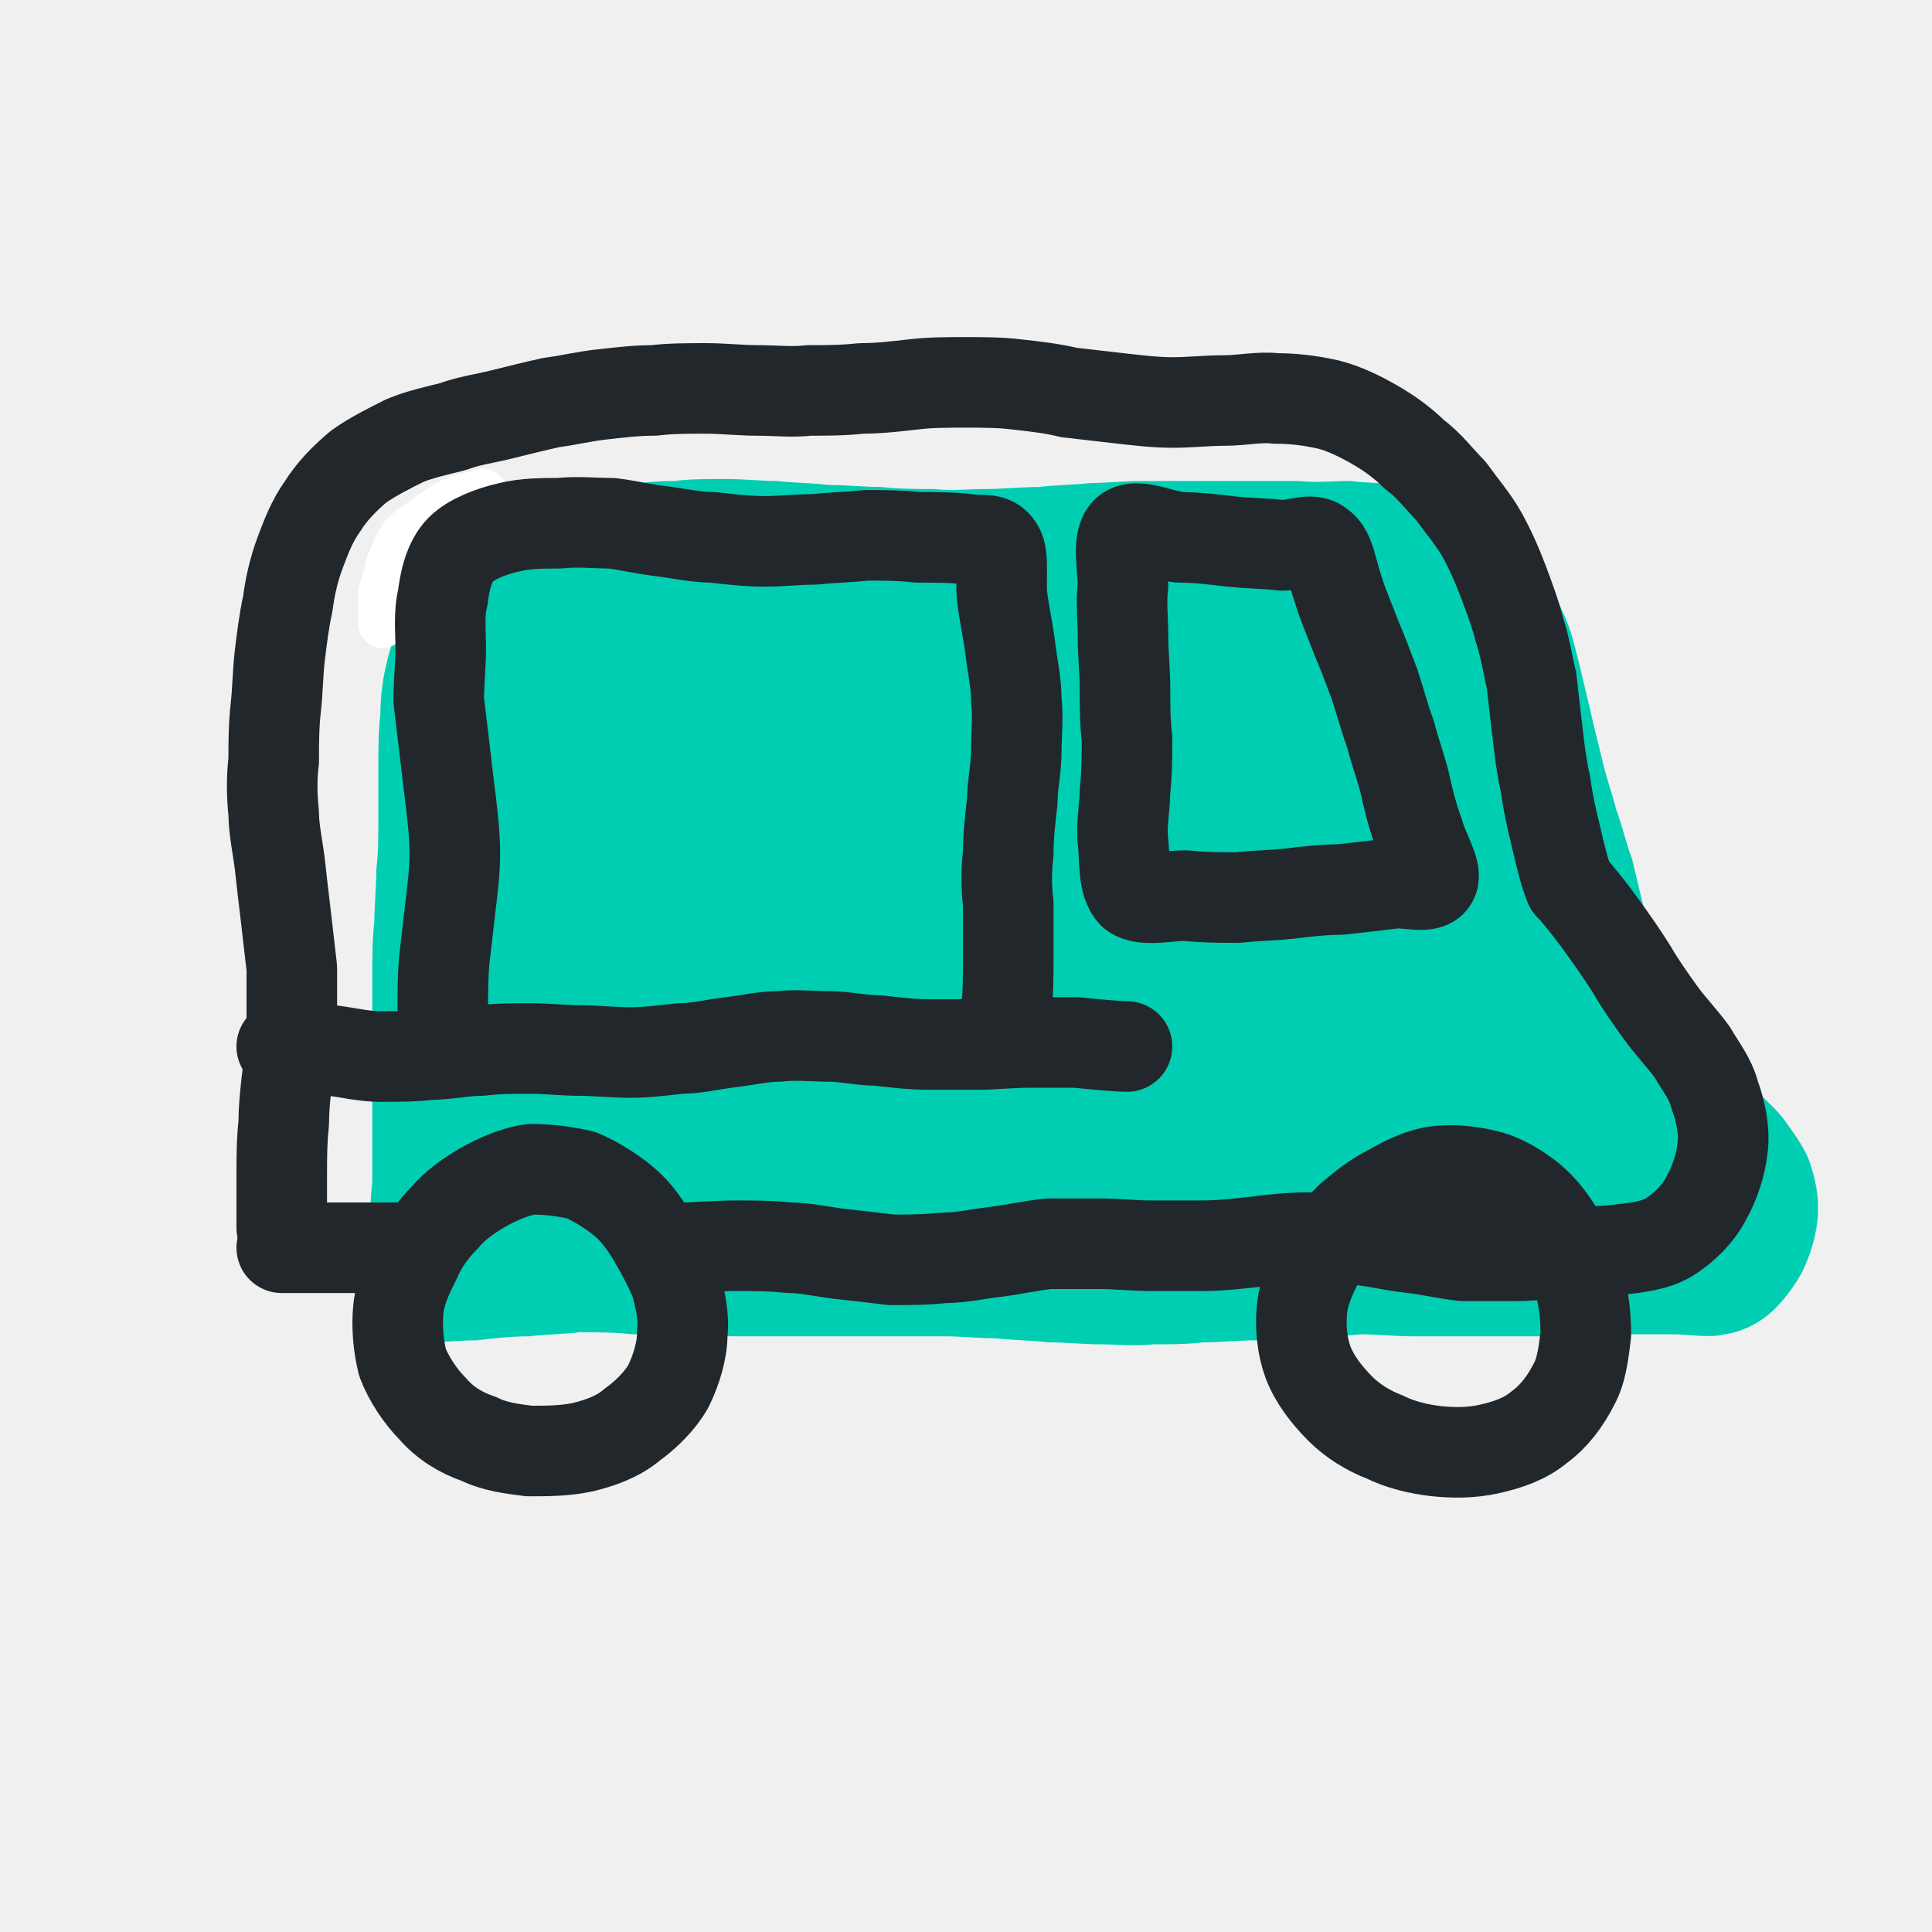
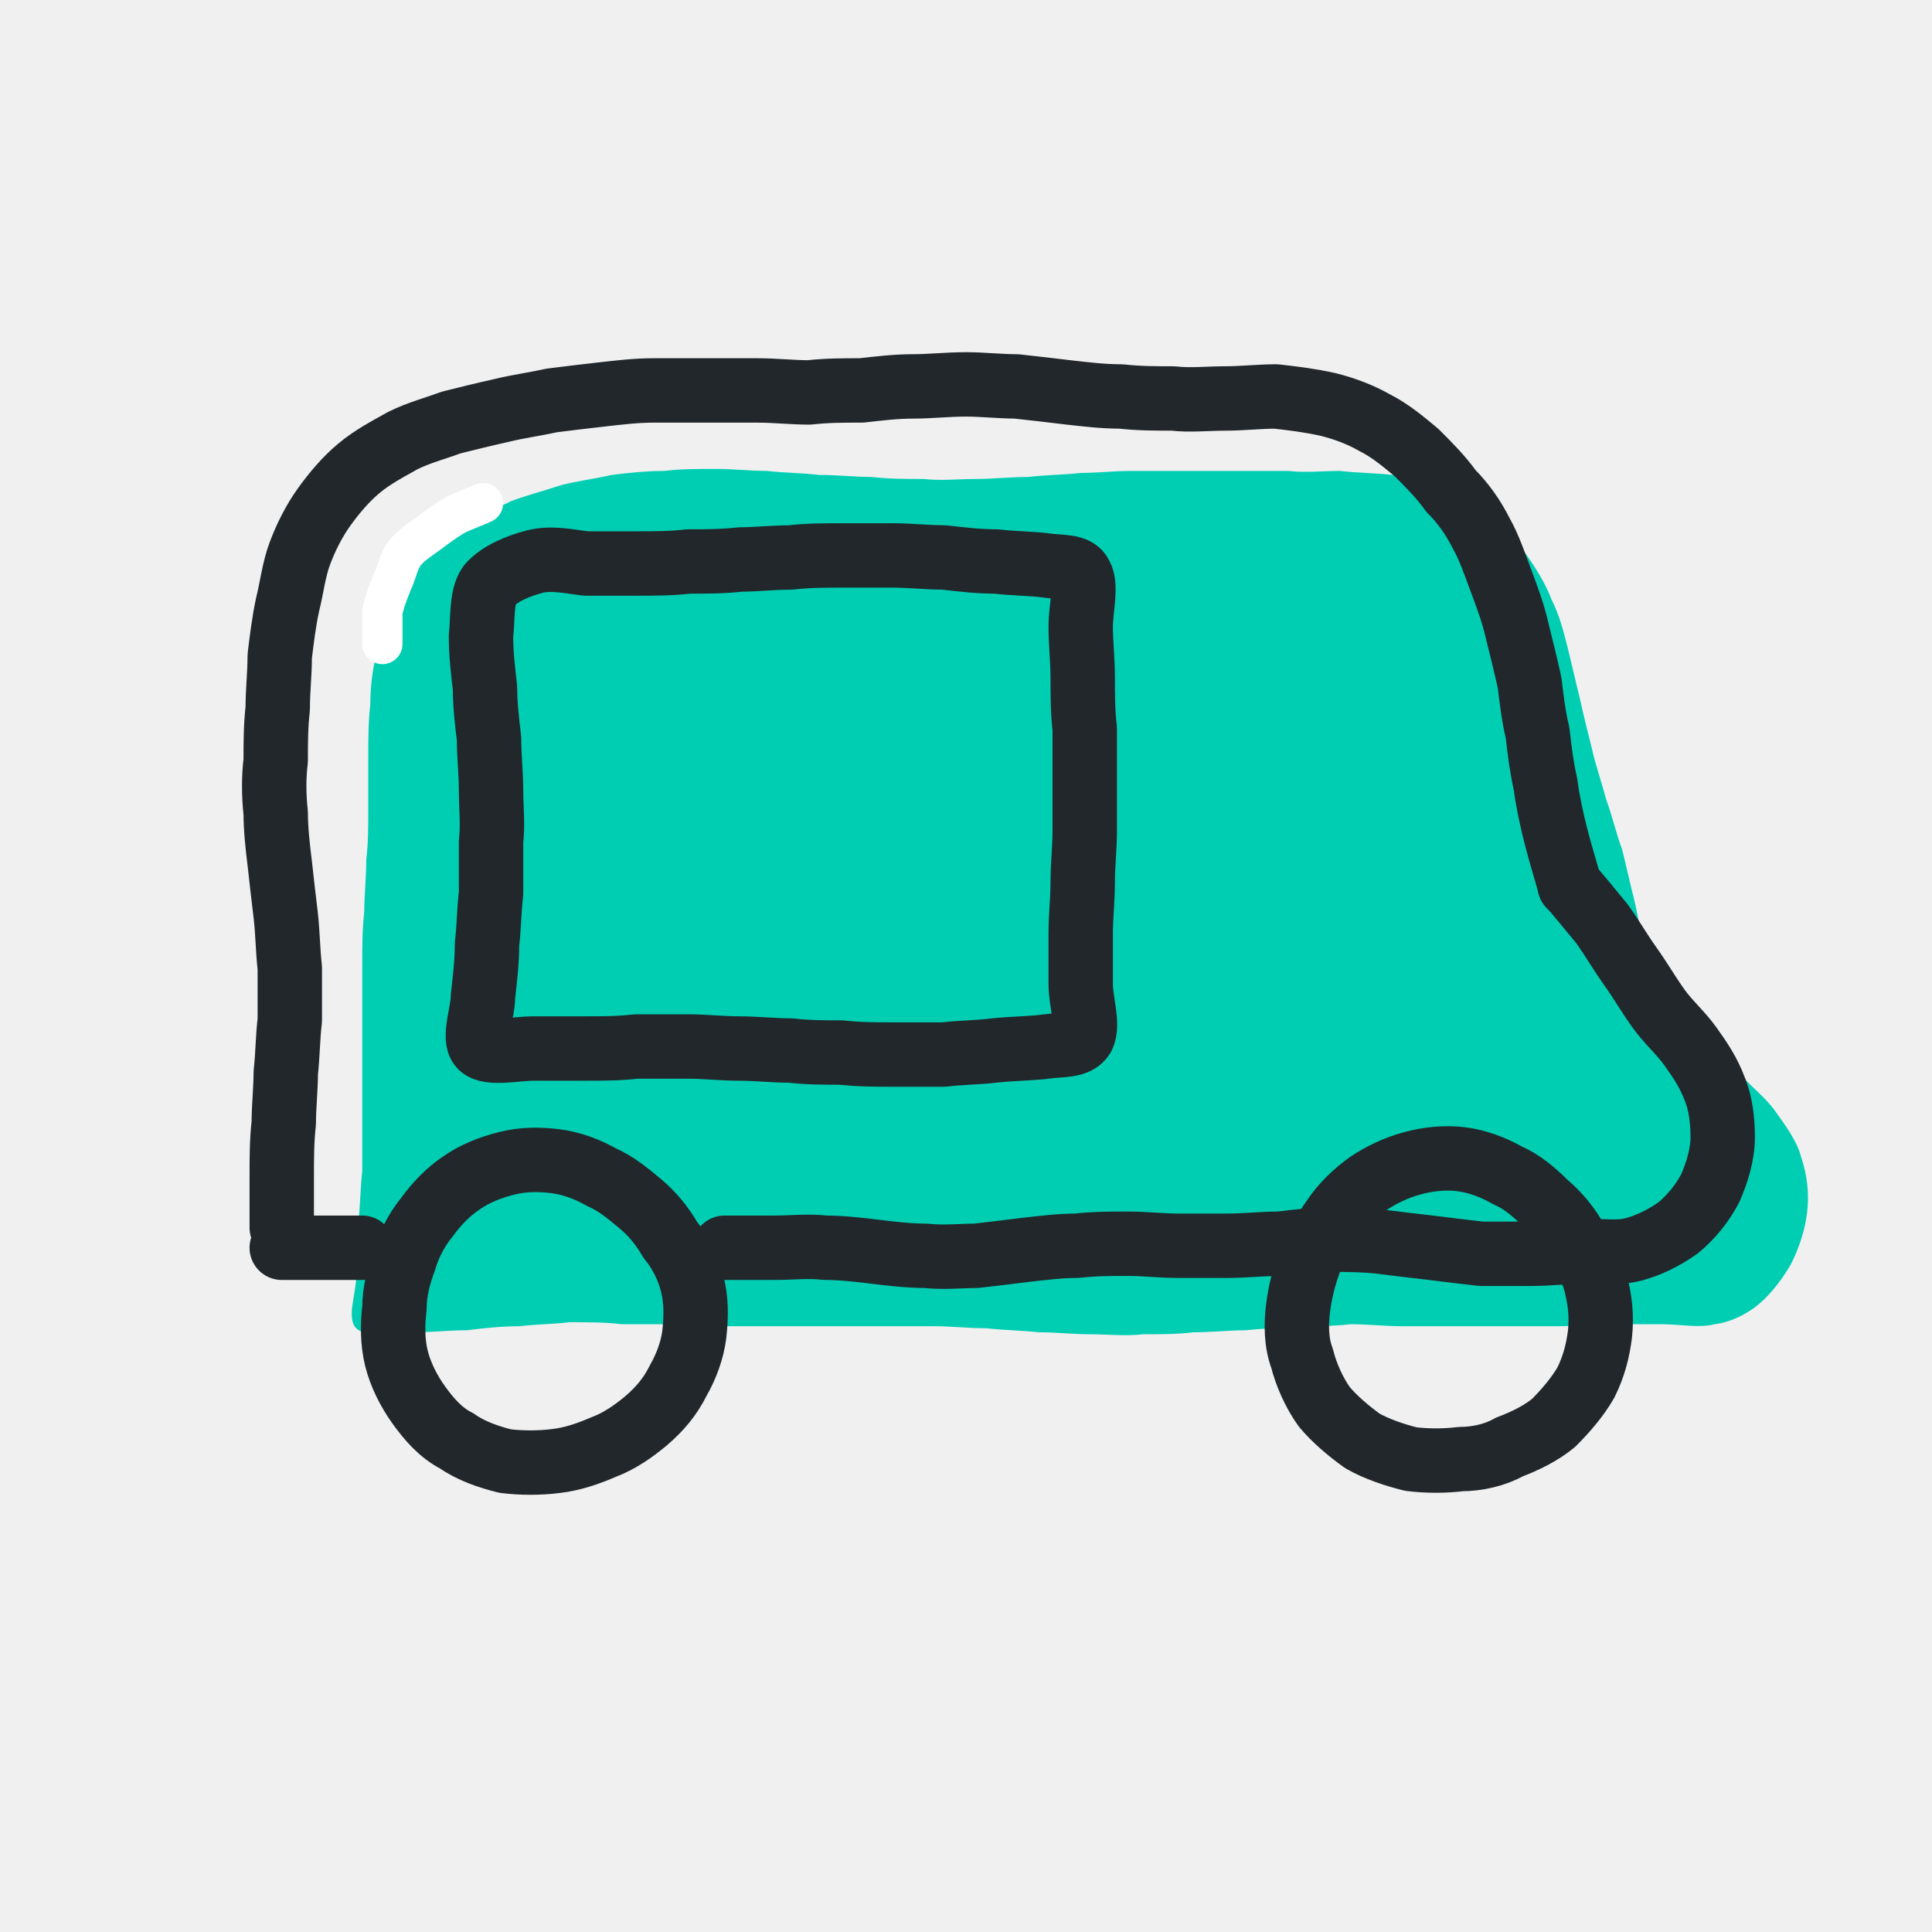
<svg xmlns="http://www.w3.org/2000/svg" viewBox="0 0 96 96" width="96" height="96">
-   <g transform="translate(4.5 4.5)" fill="#00CEB3">
+   <g transform="translate(4 4)" fill="#00CEB3">
    <path d="M13.7 62C13.2 61.5 13.7 60.3 13.7 59.4C13.8 58.6 13.8 57.7 13.8 56.8C13.9 56 13.9 55.1 14 54.2C14 53.4 14 52.5 14 51.7C14 50.8 14 49.9 14 49.1C14 48.2 14 47.4 14 46.5C14 45.6 14 44.8 14 43.9C14 43 14 42.2 14.1 41.3C14.1 40.5 14.2 39.6 14.2 38.7C14.3 37.9 14.3 37 14.3 36.2C14.3 35.3 14.3 34.4 14.3 33.6C14.3 32.7 14.3 31.9 14.4 31C14.4 30.2 14.5 29.3 14.7 28.5C14.9 27.6 15.2 26.8 15.6 26C16 25.2 16.5 24.5 17.1 23.8C17.6 23.2 18.3 22.6 19.1 22.1C19.8 21.6 20.6 21.3 21.4 20.9C22.2 20.6 23 20.4 23.9 20.1C24.7 19.9 25.5 19.8 26.4 19.6C27.2 19.5 28.1 19.4 29 19.4C29.8 19.3 30.7 19.3 31.6 19.3C32.4 19.3 33.3 19.4 34.1 19.4C35 19.5 35.9 19.5 36.7 19.6C37.6 19.6 38.5 19.7 39.3 19.7C40.2 19.8 41 19.8 41.9 19.8C42.8 19.9 43.6 19.8 44.5 19.8C45.3 19.8 46.2 19.7 47.1 19.7C47.9 19.6 48.8 19.6 49.7 19.5C50.5 19.5 51.4 19.4 52.2 19.4C53.1 19.4 54 19.4 54.8 19.4C55.7 19.4 56.5 19.4 57.4 19.4C58.3 19.4 59.1 19.4 60 19.4C60.9 19.5 61.7 19.4 62.6 19.4C63.4 19.5 64.3 19.5 65.2 19.6C66 19.8 66.9 20 67.7 20.3C68.5 20.7 69.3 21.1 70 21.7C70.7 22.2 71.3 22.9 71.8 23.5C72.3 24.2 72.8 25 73.1 25.8C73.5 26.6 73.7 27.4 73.9 28.2C74.1 29 74.3 29.9 74.5 30.7C74.7 31.6 74.9 32.4 75.1 33.2C75.3 34.1 75.6 34.9 75.8 35.7C76.1 36.5 76.3 37.4 76.6 38.2C76.8 39 77 39.9 77.2 40.7C77.4 41.5 77.5 42.4 77.8 43.2C78.1 44 78.6 44.7 79.1 45.4C79.6 46.1 80.2 46.7 80.7 47.4C81.3 48 81.9 48.7 82.4 49.3C83 50 83.7 50.5 84.2 51.2C84.7 51.9 85.3 52.7 85.5 53.5C85.8 54.4 85.9 55.3 85.8 56.2C85.7 57.1 85.4 58 85 58.8C84.6 59.5 84 60.3 83.4 60.8C82.8 61.3 82 61.7 81.2 61.8C80.4 62 79.5 61.8 78.6 61.8C77.7 61.8 76.9 61.8 76 61.8C75.2 61.8 74.3 61.9 73.4 61.9C72.6 61.9 71.7 61.9 70.9 61.9C70 61.9 69.1 61.9 68.3 61.9C67.4 61.9 66.5 61.9 65.7 61.9C64.8 61.9 64 61.8 63.1 61.8C62.2 61.9 61.4 61.9 60.5 61.9C59.7 62 58.8 62 57.9 62.1C57.1 62.1 56.2 62.2 55.3 62.2C54.5 62.3 53.6 62.3 52.8 62.3C51.9 62.4 51 62.3 50.2 62.3C49.3 62.3 48.5 62.2 47.6 62.2C46.7 62.1 45.9 62.1 45 62C44.1 62 43.3 61.9 42.4 61.9C41.6 61.9 40.7 61.9 39.8 61.9C39 61.9 38.1 61.9 37.3 61.9C36.4 61.9 35.5 61.9 34.7 61.9C33.8 61.9 33 61.9 32.1 61.9C31.2 61.9 30.4 61.9 29.5 61.8C28.6 61.8 27.8 61.8 26.9 61.8C26.1 61.7 25.2 61.7 24.3 61.7C23.5 61.8 22.6 61.8 21.8 61.9C20.9 61.9 20 62 19.2 62.1C18.3 62.1 17.5 62.2 16.6 62.2C15.7 62.2 14.2 62.5 13.7 62Z" />
  </g>
-   <g fill="none" stroke="#FFFFFF" stroke-width="2.4" stroke-linecap="round">
-     <path d="M19 31C19 30.7 19 30 19 29.5C19.1 29 19.3 28.5 19.4 28C19.6 27.5 19.8 27 20.1 26.6C20.4 26.3 20.9 26 21.3 25.7C21.7 25.4 22.1 25.1 22.6 24.9C23 24.7 23.8 24.6 24 24.5" />
+   <g fill="none" stroke="#FFFFFF" stroke-width="2" stroke-linecap="round">
+     <path d="M19 32C19 31.7 19 31 19 30.4C19.1 29.9 19.3 29.4 19.5 28.9C19.7 28.5 19.8 27.9 20.1 27.5C20.4 27.1 20.9 26.8 21.3 26.5C21.7 26.2 22.1 25.9 22.6 25.6C23 25.4 23.8 25.1 24 25" />
  </g>
-   <g fill="none" stroke="#21272B" stroke-width="4.5" stroke-linecap="round" stroke-linejoin="round">
-     <path d="M14 61C14 60.6 14 59.3 14 58.4C14 57.6 14 56.7 14.1 55.8C14.1 55 14.2 54.1 14.3 53.3C14.4 52.4 14.4 51.5 14.5 50.7C14.5 49.8 14.5 49 14.5 48.1C14.4 47.2 14.3 46.4 14.2 45.5C14.1 44.7 14 43.8 13.9 42.9C13.8 42.1 13.6 41.2 13.6 40.4C13.5 39.5 13.5 38.6 13.6 37.8C13.6 36.9 13.6 36.1 13.7 35.2C13.8 34.3 13.8 33.5 13.9 32.6C14 31.8 14.1 30.9 14.3 30C14.4 29.2 14.6 28.3 14.9 27.5C15.2 26.7 15.5 25.9 16 25.2C16.5 24.4 17.1 23.8 17.8 23.2C18.5 22.7 19.3 22.3 20.1 21.9C20.8 21.6 21.7 21.4 22.5 21.2C23.3 20.9 24.1 20.8 24.9 20.6C25.7 20.4 26.5 20.2 27.4 20C28.2 19.9 29 19.7 29.9 19.6C30.8 19.5 31.6 19.4 32.5 19.4C33.3 19.3 34.2 19.3 35.1 19.3C35.9 19.3 36.8 19.4 37.6 19.4C38.5 19.4 39.4 19.5 40.2 19.4C41.1 19.4 41.9 19.4 42.8 19.3C43.7 19.3 44.5 19.2 45.4 19.1C46.2 19 47.1 19 48 19C48.8 19 49.7 19 50.5 19.1C51.4 19.2 52.3 19.3 53.1 19.5C54 19.6 54.8 19.7 55.7 19.8C56.6 19.9 57.4 20 58.3 20C59.1 20 60 19.9 60.9 19.9C61.7 19.9 62.6 19.7 63.4 19.8C64.3 19.8 65.1 19.9 66 20.1C66.8 20.3 67.6 20.7 68.3 21.1C69 21.5 69.7 22 70.3 22.6C71 23.1 71.5 23.8 72.1 24.4C72.6 25.1 73.2 25.8 73.6 26.5C74 27.2 74.4 28.1 74.7 28.9C75 29.7 75.3 30.5 75.5 31.3C75.8 32.2 75.9 33 76.1 33.8C76.2 34.7 76.3 35.6 76.4 36.4C76.5 37.3 76.6 38.1 76.8 39C76.9 39.8 77.1 40.7 77.3 41.5C77.5 42.4 77.8 43.6 78 44" />
-     <path d="M78 44C78.3 44.3 79.1 45.3 79.6 46C80.1 46.7 80.6 47.4 81.1 48.2C81.5 48.9 82 49.6 82.5 50.3C83 51 83.6 51.6 84.1 52.3C84.5 53 85 53.6 85.2 54.4C85.5 55.2 85.7 56.2 85.6 57C85.5 57.9 85.2 58.8 84.8 59.5C84.4 60.3 83.7 61 82.9 61.5C82.2 61.9 81.3 62 80.4 62.1C79.6 62.2 78.7 62.2 77.8 62.2C77 62.3 76.1 62.4 75.3 62.4C74.4 62.4 73.5 62.4 72.7 62.4C71.8 62.3 71 62.1 70.1 62C69.2 61.9 68.4 61.7 67.5 61.6C66.7 61.5 65.8 61.5 64.9 61.5C64.1 61.5 63.2 61.6 62.4 61.7C61.5 61.8 60.6 61.9 59.8 61.9C58.9 61.9 58.1 61.9 57.2 61.9C56.3 61.9 55.5 61.8 54.6 61.8C53.8 61.8 52.9 61.8 52.1 61.8C51.2 61.9 50.3 62.1 49.5 62.2C48.6 62.3 47.8 62.5 46.9 62.5C46 62.6 45.2 62.6 44.3 62.6C43.5 62.5 42.6 62.4 41.7 62.3C40.9 62.2 40 62 39.2 62C38.3 61.9 37.4 61.9 36.6 61.9C35.7 61.9 34.4 62 34 62" />
-     <path d="M20 62 L14 62" />
-     <path d="M22 50C22 49.6 22 48.3 22.1 47.5C22.2 46.6 22.3 45.8 22.4 44.9C22.5 44.1 22.6 43.2 22.6 42.4C22.6 41.5 22.5 40.7 22.4 39.8C22.3 39 22.2 38.2 22.1 37.3C22 36.5 21.9 35.6 21.8 34.8C21.8 33.9 21.9 33.1 21.9 32.2C21.9 31.4 21.8 30.5 22 29.7C22.1 28.9 22.3 27.9 22.9 27.3C23.4 26.8 24.4 26.4 25.3 26.2C26.1 26 27 26 27.8 26C28.7 25.9 29.5 26 30.4 26C31.2 26.1 32 26.3 32.9 26.4C33.7 26.5 34.6 26.7 35.4 26.7C36.3 26.8 37.1 26.9 38 26.9C38.8 26.9 39.7 26.8 40.5 26.8C41.4 26.7 42.2 26.7 43 26.6C43.9 26.6 44.7 26.6 45.6 26.7C46.4 26.7 47.4 26.7 48.1 26.8C48.8 26.9 49.3 26.7 49.6 27.2C49.9 27.6 49.7 28.9 49.8 29.7C49.9 30.5 50.1 31.4 50.2 32.2C50.3 33.1 50.5 33.9 50.5 34.8C50.6 35.6 50.5 36.5 50.5 37.3C50.5 38.2 50.3 39 50.3 39.8C50.2 40.7 50.1 41.5 50.1 42.4C50 43.2 50 44.1 50.1 44.9C50.1 45.8 50.1 46.6 50.1 47.5C50.1 48.3 50.1 49.6 50 50" />
-     <path d="M56 26.4C56.5 26 57.7 26.6 58.6 26.7C59.4 26.7 60.3 26.8 61.1 26.9C62 27 62.9 27 63.7 27.1C64.4 27.1 65.2 26.7 65.6 27.1C66.1 27.4 66.2 28.5 66.5 29.3C66.7 30 67.1 30.9 67.4 31.7C67.7 32.4 68 33.2 68.3 34C68.6 34.9 68.8 35.7 69.1 36.5C69.3 37.3 69.6 38.1 69.8 38.9C70 39.8 70.2 40.6 70.5 41.4C70.7 42.2 71.4 43.3 71.2 43.7C71 44.2 69.9 43.8 69.2 43.9C68.4 44 67.5 44.1 66.6 44.2C65.8 44.2 64.9 44.3 64.1 44.4C63.2 44.5 62.4 44.5 61.5 44.6C60.7 44.6 59.8 44.6 58.9 44.5C58.1 44.5 56.8 44.8 56.3 44.4C55.8 43.9 55.9 42.7 55.8 41.8C55.7 41 55.9 40.1 55.9 39.3C56 38.4 56 37.6 56 36.7C55.9 35.9 55.9 35 55.9 34.2C55.9 33.3 55.8 32.5 55.8 31.6C55.8 30.8 55.7 29.9 55.8 29.1C55.8 28.2 55.5 26.8 56 26.4Z" />
-     <path d="M14 52C14.4 52 15.6 52.2 16.5 52.2C17.3 52.3 18.1 52.5 18.9 52.5C19.8 52.5 20.6 52.5 21.4 52.4C22.2 52.4 23.1 52.2 23.9 52.2C24.7 52.1 25.5 52.1 26.4 52.1C27.2 52.1 28 52.2 28.8 52.2C29.6 52.2 30.5 52.3 31.3 52.3C32.1 52.3 32.9 52.2 33.8 52.1C34.6 52.1 35.4 51.9 36.2 51.8C37.1 51.7 37.9 51.5 38.7 51.5C39.5 51.4 40.4 51.5 41.2 51.5C42 51.5 42.8 51.7 43.6 51.7C44.5 51.8 45.3 51.9 46.1 51.9C46.9 51.9 47.8 51.9 48.6 51.9C49.4 51.9 50.2 51.8 51.1 51.8C51.9 51.8 52.7 51.8 53.5 51.8C54.4 51.9 55.6 52 56 52" />
-     <path d="M19.8 65C19.7 65.9 19.8 66.9 20 67.7C20.3 68.5 20.9 69.4 21.5 70C22.1 70.7 22.9 71.2 23.8 71.5C24.6 71.9 25.5 72 26.3 72.1C27.2 72.1 28.1 72.1 29 71.9C29.8 71.7 30.7 71.4 31.4 70.8C32.1 70.3 32.8 69.6 33.2 68.9C33.6 68.1 33.9 67.1 33.9 66.3C34 65.4 33.8 64.6 33.6 63.8C33.3 63 32.9 62.3 32.5 61.6C32.1 60.9 31.6 60.2 31 59.7C30.4 59.2 29.6 58.7 28.9 58.4C28.1 58.2 27.2 58.1 26.4 58.1C25.6 58.2 24.7 58.6 24 59C23.3 59.4 22.6 59.9 22.1 60.5C21.5 61.1 21 61.8 20.7 62.5C20.3 63.3 19.9 64.1 19.8 65Z" />
-     <path d="M64.7 65C64.6 65.9 64.7 66.9 65 67.7C65.3 68.5 65.9 69.3 66.6 70C67.2 70.6 68 71.1 68.8 71.4C69.6 71.8 70.5 72 71.3 72.1C72.2 72.2 73.1 72.2 74 72C74.9 71.8 75.8 71.5 76.5 70.9C77.2 70.4 77.8 69.6 78.2 68.8C78.6 68.1 78.7 67.1 78.8 66.3C78.8 65.4 78.7 64.6 78.5 63.8C78.3 63 78 62.2 77.6 61.5C77.2 60.8 76.7 60.1 76.1 59.6C75.5 59.1 74.7 58.6 73.9 58.4C73.1 58.2 72.2 58.1 71.4 58.2C70.6 58.3 69.8 58.7 69.1 59.1C68.3 59.5 67.7 60 67.1 60.5C66.5 61.1 66 61.8 65.6 62.5C65.2 63.3 64.8 64.1 64.7 65Z" />
+   <g fill="none" stroke="#21272B" stroke-width="3.2" stroke-linecap="round" stroke-linejoin="round">
+     <path d="M14 61C14 60.6 14 59.3 14 58.4C14 57.6 14 56.7 14.1 55.8C14.1 55 14.2 54.1 14.2 53.3C14.3 52.4 14.3 51.5 14.4 50.7C14.4 49.8 14.4 49 14.4 48.1C14.3 47.2 14.3 46.4 14.2 45.5C14.1 44.7 14 43.8 13.9 42.9C13.8 42.1 13.7 41.2 13.7 40.4C13.6 39.5 13.6 38.6 13.7 37.8C13.7 36.9 13.7 36.1 13.8 35.2C13.8 34.3 13.9 33.5 13.9 32.6C14 31.8 14.1 30.9 14.3 30C14.5 29.2 14.6 28.3 14.9 27.5C15.2 26.7 15.6 25.9 16.1 25.2C16.6 24.5 17.2 23.8 17.8 23.3C18.5 22.7 19.3 22.3 20 21.9C20.8 21.5 21.6 21.3 22.4 21C23.2 20.8 24 20.6 24.9 20.4C25.7 20.2 26.5 20.1 27.4 19.9C28.2 19.8 29 19.7 29.9 19.6C30.8 19.5 31.6 19.4 32.5 19.4C33.3 19.4 34.2 19.4 35.1 19.4C35.9 19.4 36.8 19.4 37.6 19.4C38.5 19.4 39.4 19.5 40.2 19.5C41.1 19.4 41.9 19.4 42.8 19.4C43.7 19.3 44.5 19.2 45.4 19.2C46.2 19.2 47.1 19.1 48 19.1C48.8 19.1 49.7 19.2 50.5 19.2C51.4 19.3 52.3 19.4 53.1 19.5C54 19.6 54.8 19.7 55.7 19.7C56.6 19.8 57.4 19.8 58.3 19.8C59.1 19.9 60 19.8 60.9 19.8C61.7 19.8 62.6 19.7 63.4 19.7C64.3 19.8 65.1 19.9 66 20.1C66.8 20.3 67.6 20.6 68.3 21C69.1 21.4 69.8 22 70.4 22.5C71 23.1 71.6 23.7 72.1 24.4C72.7 25 73.2 25.7 73.6 26.5C74 27.2 74.3 28.1 74.6 28.9C74.9 29.7 75.2 30.5 75.4 31.4C75.6 32.2 75.8 33 76 33.9C76.1 34.7 76.2 35.6 76.4 36.4C76.5 37.3 76.6 38.1 76.8 39C76.9 39.8 77.1 40.7 77.3 41.5C77.5 42.3 77.9 43.6 78 44" />
+     <path d="M78 44C78.3 44.3 79.1 45.3 79.6 45.9C80.1 46.6 80.5 47.3 81 48C81.5 48.7 81.9 49.4 82.4 50.1C82.9 50.8 83.5 51.3 84 52C84.5 52.7 84.9 53.3 85.2 54.1C85.5 54.8 85.6 55.7 85.6 56.5C85.6 57.4 85.3 58.3 85 59C84.6 59.8 84 60.5 83.4 61C82.7 61.5 81.9 61.9 81.1 62.1C80.3 62.3 79.4 62.1 78.6 62.2C77.7 62.2 76.9 62.3 76.1 62.3C75.2 62.3 74.4 62.3 73.6 62.3C72.7 62.2 71.9 62.1 71.1 62C70.2 61.9 69.4 61.8 68.6 61.7C67.7 61.6 66.9 61.6 66.1 61.6C65.2 61.6 64.4 61.7 63.6 61.8C62.7 61.8 61.9 61.9 61 61.9C60.2 61.9 59.4 61.9 58.5 61.9C57.7 61.9 56.9 61.8 56 61.8C55.2 61.8 54.4 61.8 53.5 61.9C52.7 61.9 51.9 62 51 62.1C50.2 62.2 49.4 62.3 48.5 62.4C47.7 62.4 46.9 62.5 46 62.4C45.2 62.4 44.3 62.3 43.5 62.2C42.7 62.1 41.8 62 41 62C40.2 61.9 39.3 62 38.5 62C37.7 62 36.4 62 36 62" />
+     <path d="M18 62 L14 62" />
+     <path d="M23.9 52C23.5 51.6 24 50.3 24 49.5C24.1 48.6 24.2 47.8 24.2 46.9C24.3 46.1 24.3 45.2 24.4 44.4C24.4 43.5 24.4 42.7 24.4 41.8C24.5 41 24.4 40.1 24.4 39.3C24.4 38.4 24.3 37.6 24.3 36.7C24.2 35.9 24.1 35 24.1 34.2C24 33.3 23.9 32.5 23.9 31.6C24 30.8 23.9 29.7 24.3 29.1C24.8 28.5 25.8 28.1 26.6 27.9C27.4 27.7 28.3 27.9 29.1 28C30 28 30.8 28 31.7 28C32.5 28 33.4 28 34.2 27.9C35.1 27.9 35.9 27.9 36.8 27.8C37.6 27.8 38.4 27.7 39.3 27.7C40.1 27.6 41 27.6 41.8 27.6C42.7 27.6 43.5 27.6 44.4 27.6C45.2 27.6 46.1 27.7 46.9 27.7C47.8 27.8 48.6 27.9 49.5 27.9C50.3 28 51.3 28 52 28.1C52.7 28.2 53.5 28.1 53.7 28.6C54 29.1 53.7 30.3 53.7 31.1C53.7 32 53.8 32.8 53.8 33.7C53.8 34.5 53.8 35.4 53.9 36.2C53.9 37 53.9 37.9 53.9 38.7C53.9 39.6 53.9 40.4 53.9 41.3C53.9 42.1 53.8 43 53.8 43.8C53.8 44.7 53.7 45.5 53.7 46.4C53.7 47.2 53.7 48.1 53.7 48.9C53.7 49.8 54.1 50.9 53.8 51.5C53.5 52 52.7 51.9 52 52C51.3 52.1 50.3 52.1 49.4 52.2C48.6 52.3 47.7 52.3 46.9 52.4C46.1 52.4 45.2 52.4 44.4 52.4C43.5 52.4 42.7 52.4 41.8 52.3C41 52.3 40.1 52.3 39.3 52.2C38.4 52.2 37.6 52.1 36.7 52.1C35.9 52.1 35 52 34.2 52C33.3 52 32.5 52 31.6 52C30.8 52.1 29.9 52.1 29.1 52.1C28.2 52.1 27.4 52.1 26.5 52.1C25.7 52.1 24.3 52.4 23.9 52Z" />
+     <path d="M19.6 65C19.5 65.8 19.5 66.7 19.7 67.5C19.9 68.3 20.3 69.1 20.8 69.8C21.3 70.5 21.9 71.2 22.7 71.6C23.4 72.1 24.3 72.4 25.1 72.6C25.9 72.7 26.8 72.7 27.6 72.6C28.5 72.5 29.3 72.2 30 71.9C30.8 71.6 31.5 71.1 32.1 70.6C32.8 70 33.3 69.4 33.7 68.6C34.1 67.9 34.4 67.1 34.5 66.3C34.6 65.4 34.6 64.6 34.4 63.8C34.2 63 33.8 62.2 33.3 61.6C32.9 60.9 32.4 60.3 31.8 59.8C31.2 59.3 30.6 58.8 29.9 58.5C29.2 58.1 28.4 57.8 27.6 57.7C26.8 57.6 26 57.6 25.2 57.8C24.4 58 23.6 58.3 22.9 58.8C22.3 59.2 21.7 59.8 21.2 60.5C20.7 61.1 20.3 61.9 20.1 62.6C19.8 63.4 19.6 64.2 19.6 65Z" />
+     <path d="M64.5 65C64.4 65.8 64.4 66.7 64.7 67.5C64.9 68.3 65.3 69.2 65.8 69.9C66.3 70.5 67 71.1 67.7 71.6C68.4 72 69.3 72.3 70.1 72.5C70.9 72.6 71.8 72.6 72.6 72.5C73.4 72.5 74.3 72.3 75 71.9C75.8 71.6 76.6 71.2 77.2 70.7C77.8 70.1 78.4 69.4 78.8 68.7C79.2 67.9 79.4 67.1 79.5 66.3C79.6 65.4 79.5 64.6 79.3 63.8C79.1 63 78.7 62.3 78.3 61.6C77.9 60.9 77.4 60.3 76.8 59.8C76.2 59.2 75.6 58.7 74.9 58.4C74.2 58 73.4 57.7 72.6 57.6C71.8 57.5 70.9 57.6 70.2 57.8C69.4 58 68.6 58.4 68 58.8C67.3 59.3 66.7 59.9 66.3 60.5C65.8 61.2 65.4 61.9 65.1 62.6C64.8 63.4 64.6 64.2 64.5 65Z" />
  </g>
</svg>
